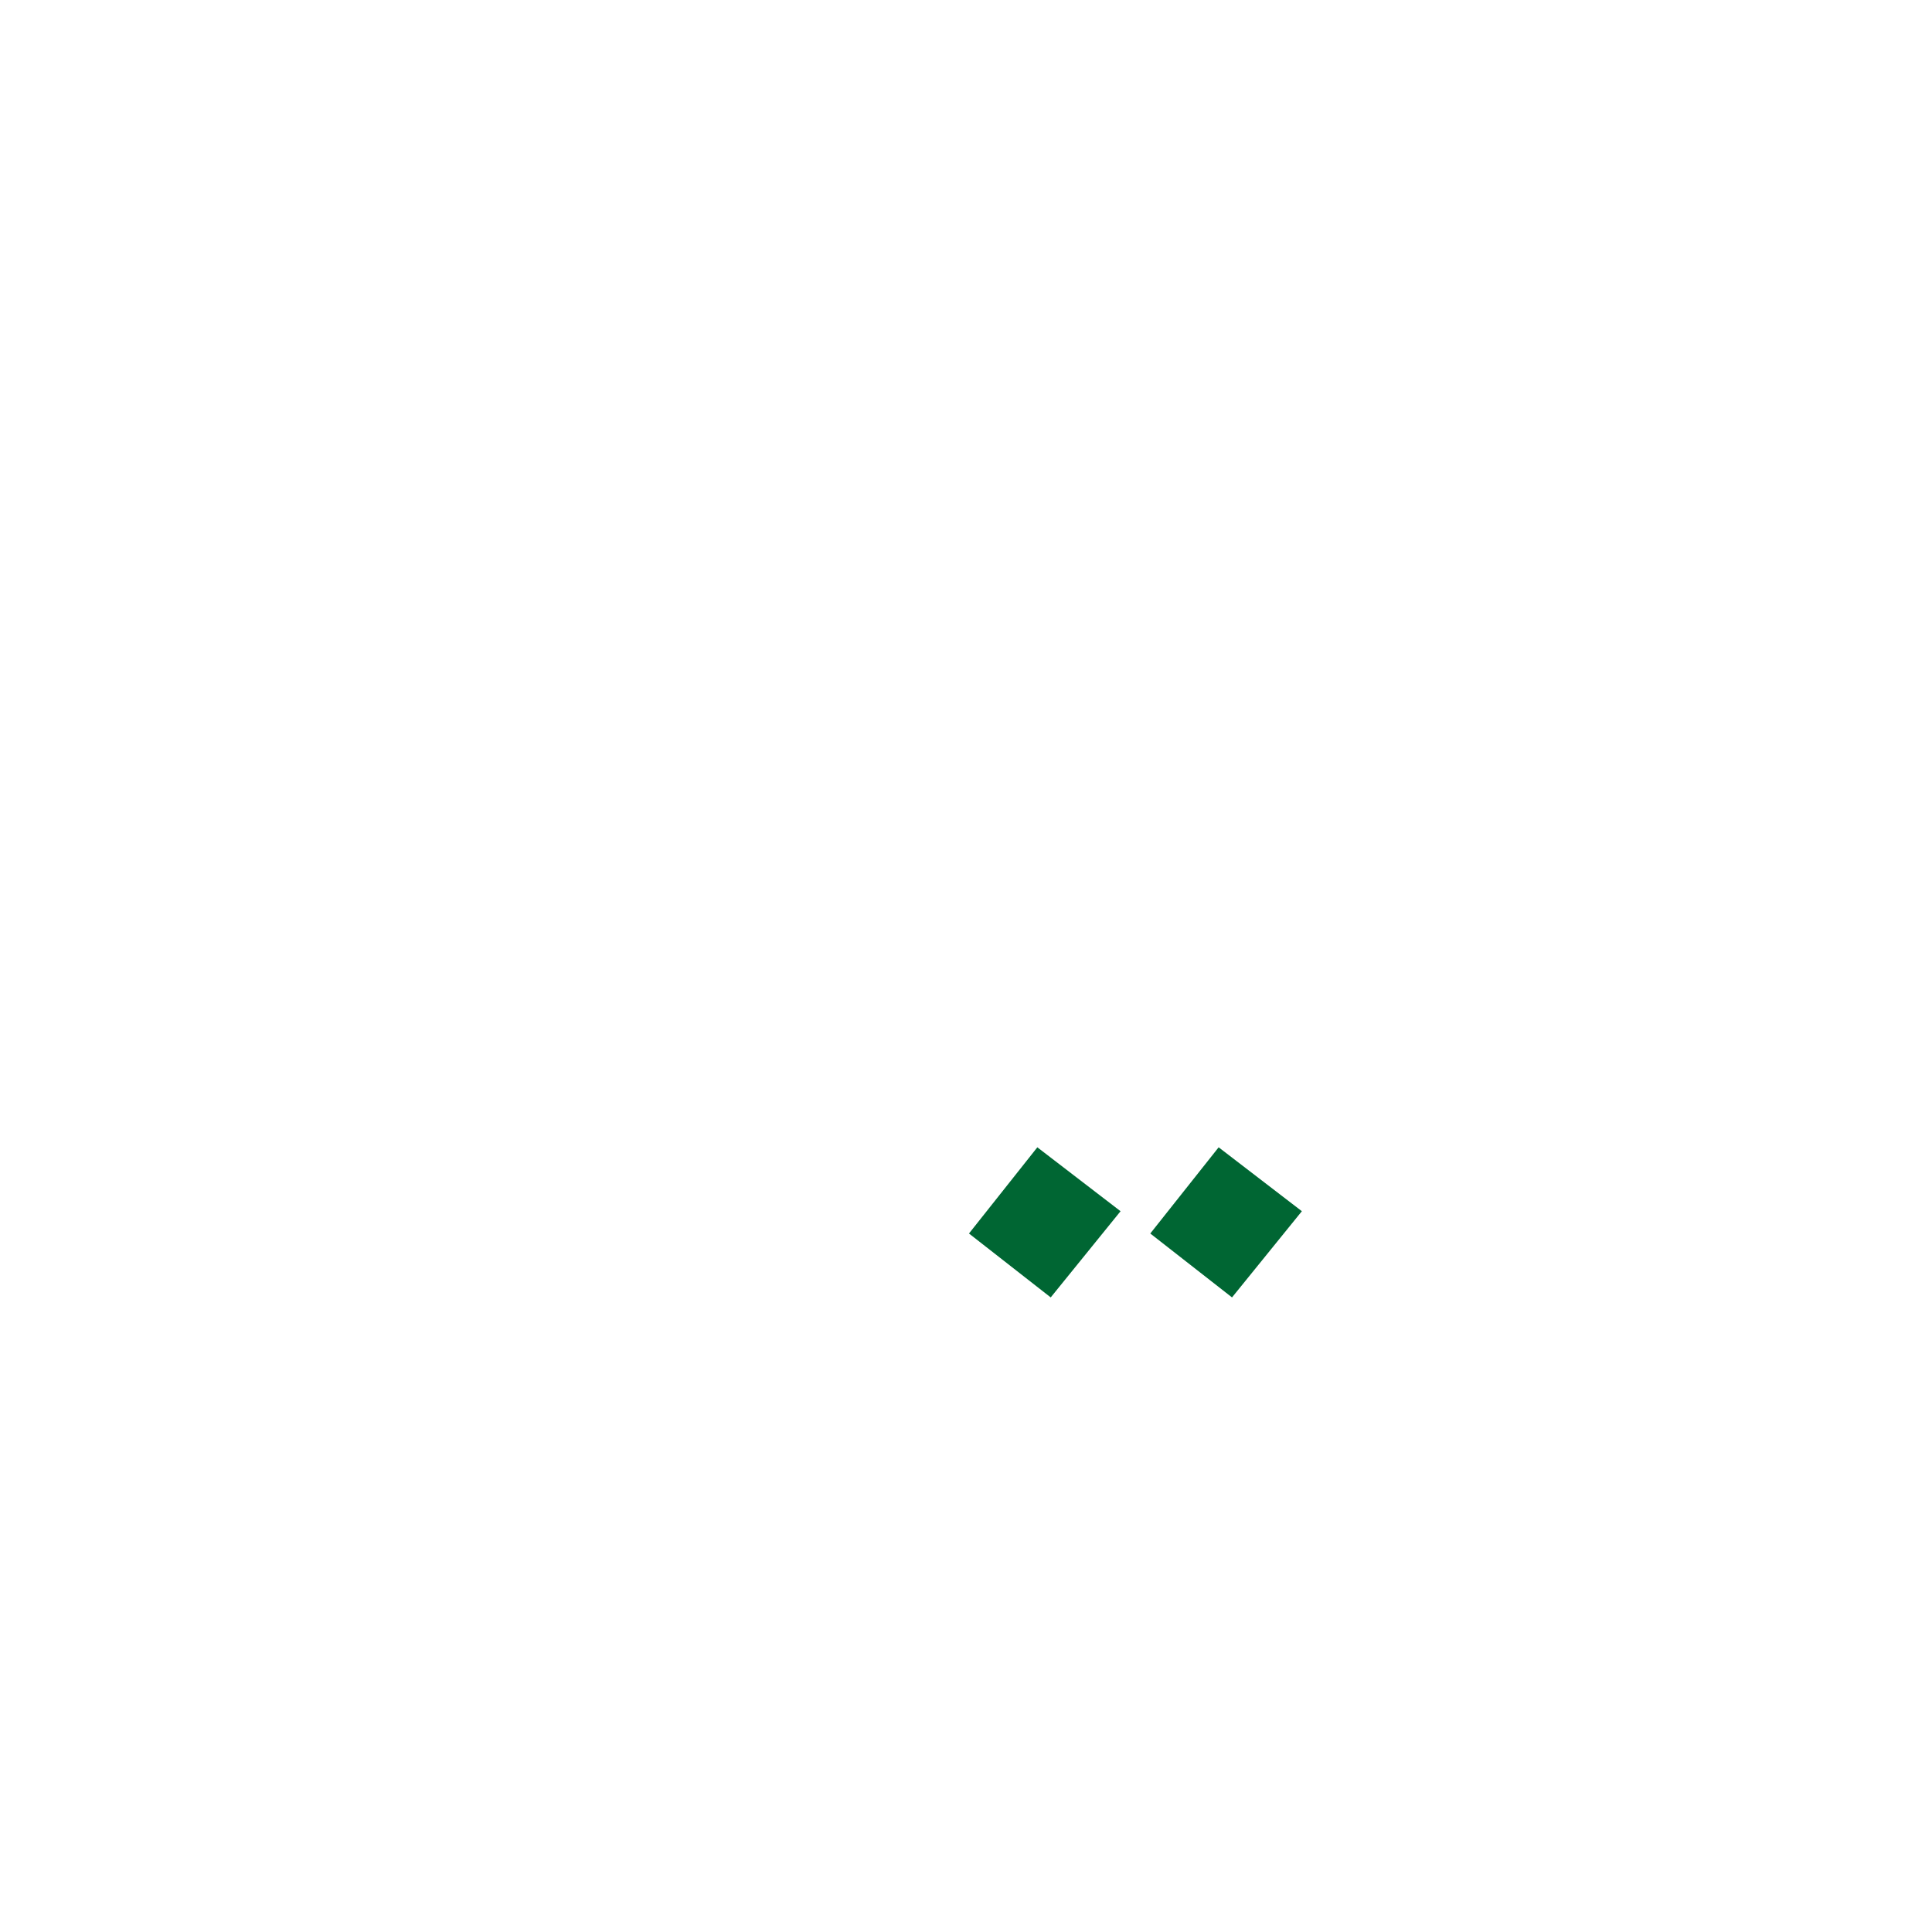
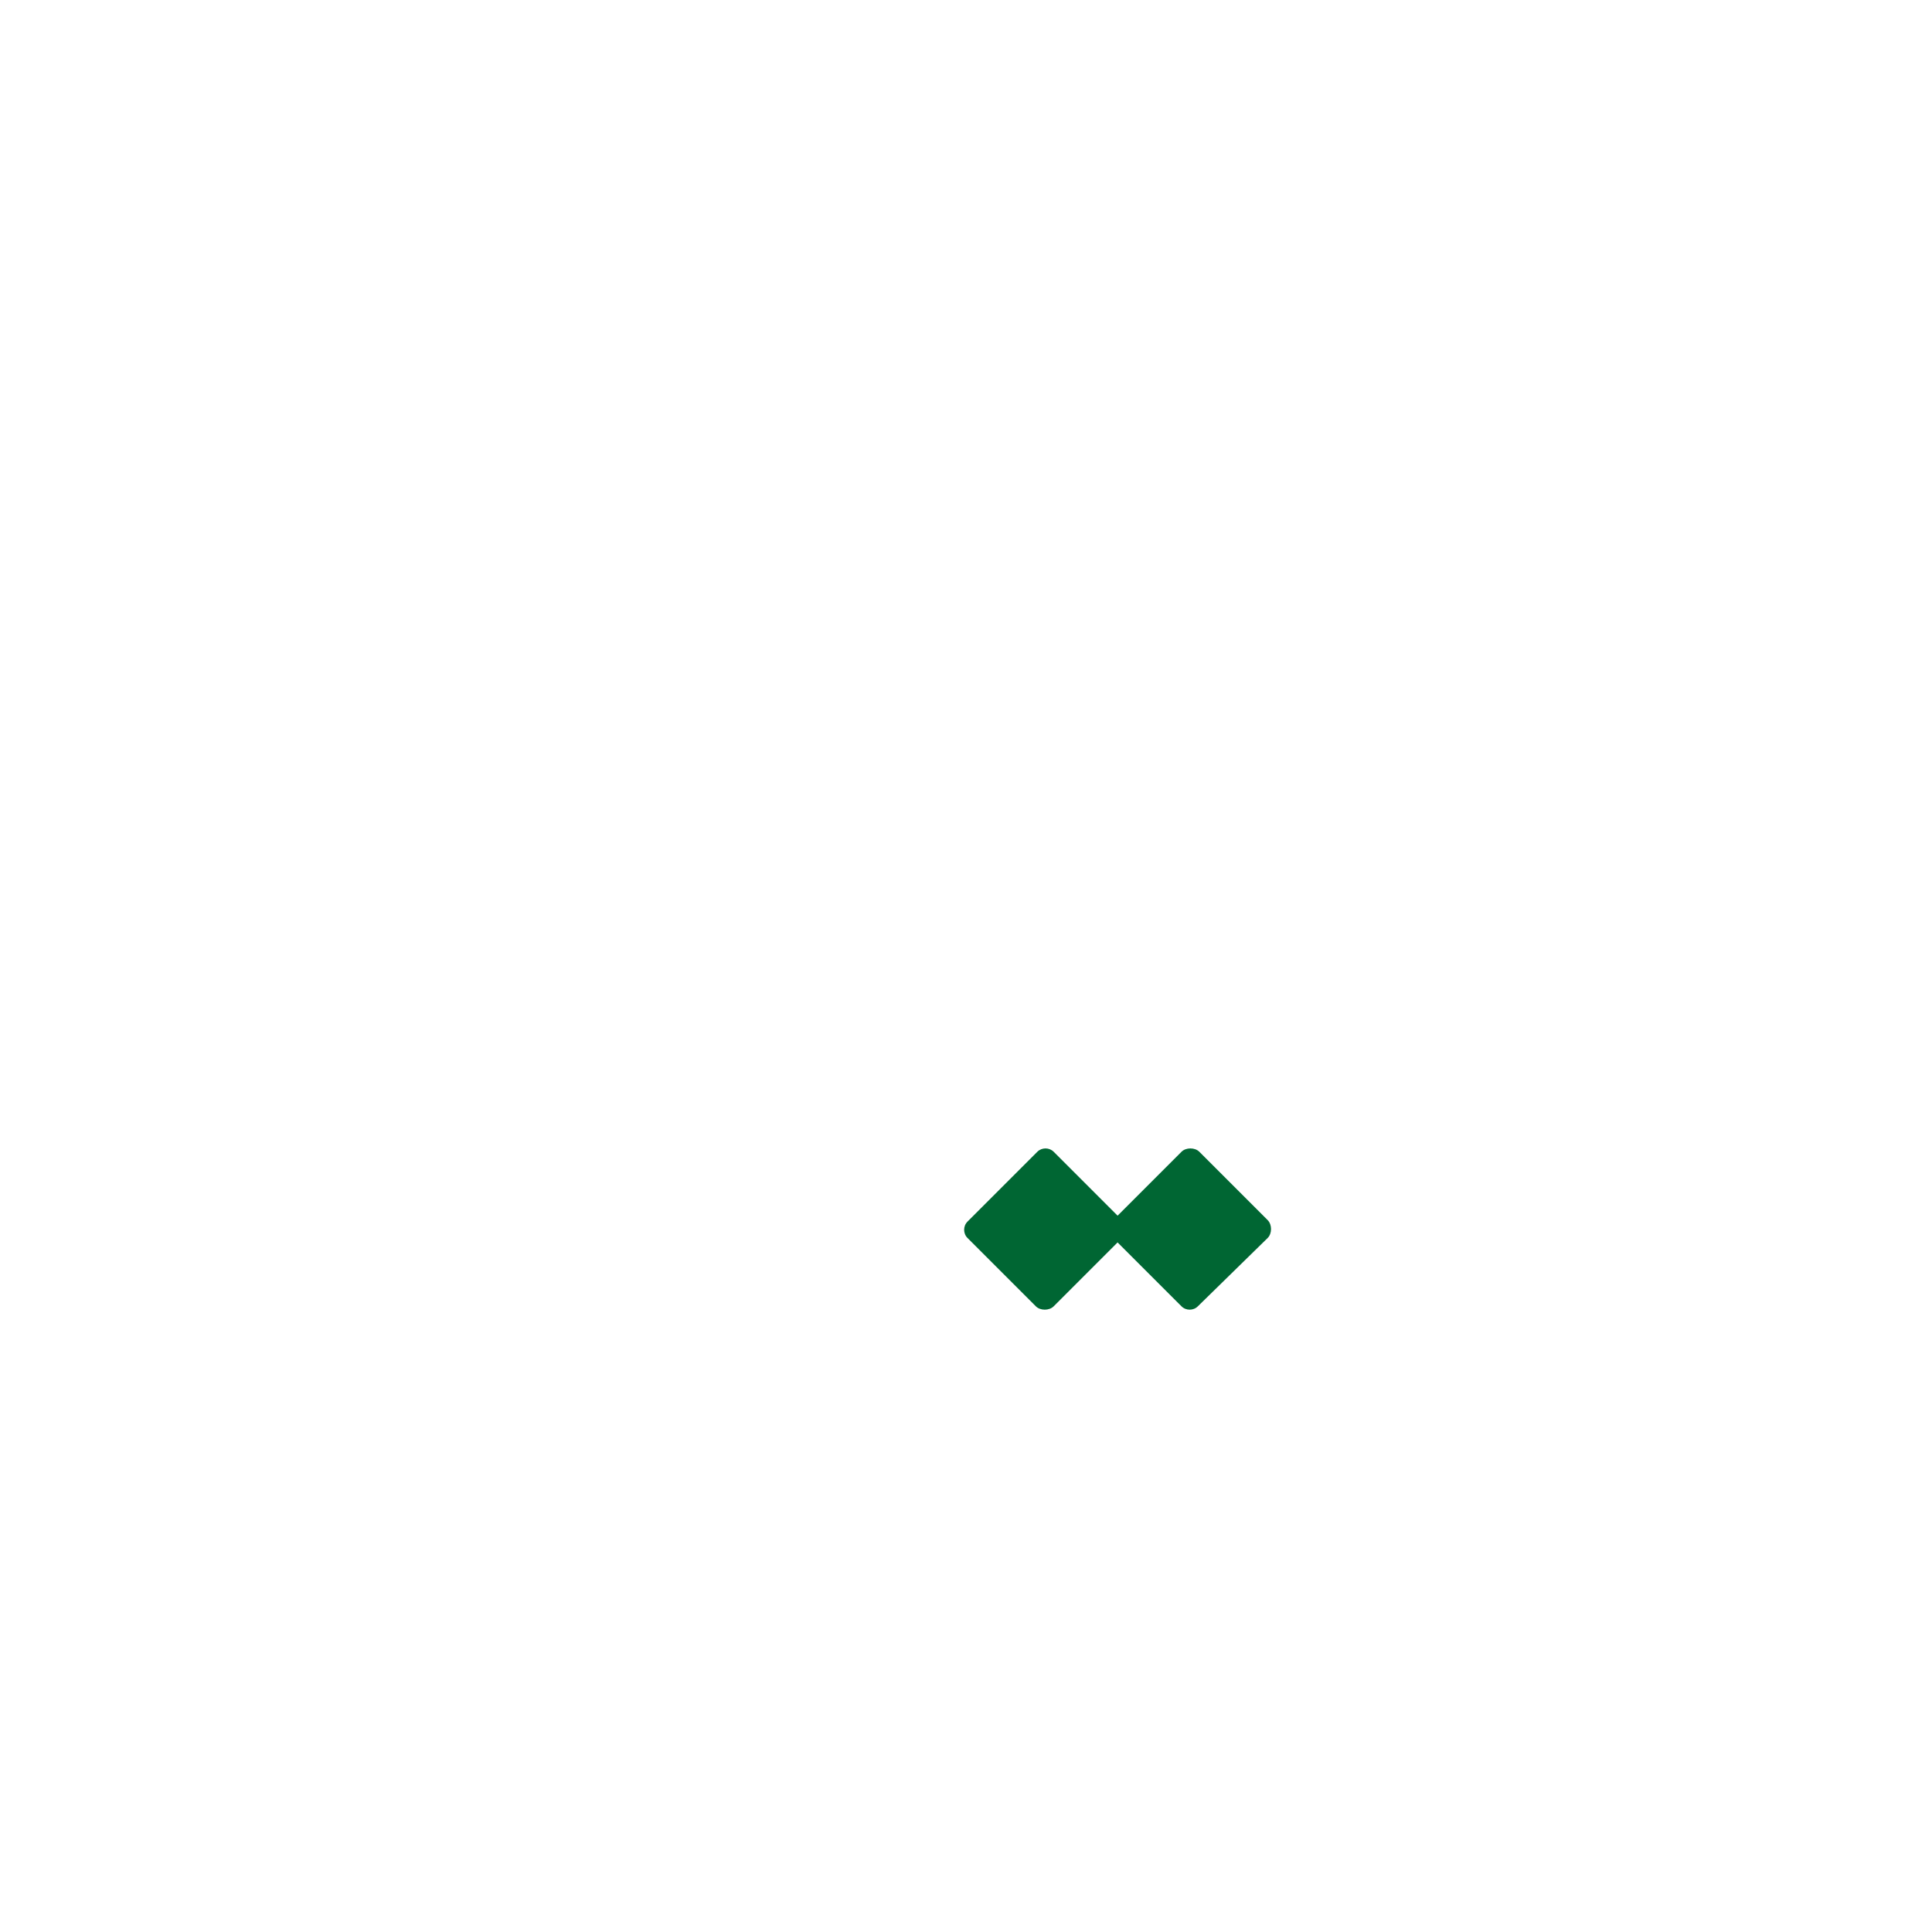
<svg xmlns="http://www.w3.org/2000/svg" xml:space="preserve" width="1300px" height="1300px" version="1.0" style="shape-rendering:geometricPrecision; text-rendering:geometricPrecision; image-rendering:optimizeQuality; fill-rule:evenodd; clip-rule:evenodd" viewBox="0 0 1300 1056">
  <defs>
    <style type="text/css">
   
    .fil0 {fill:#006633}
   
  </style>
  </defs>
  <g id="_100:master">
-     <path class="fil0" d="M698 650l56 43 -47 58 -55 -43 46 -58zm122 0l56 43 -47 58 -55 -43 46 -58z" />
+     <path class="fil0" d="M651 700l47 -47c3,-3 8,-3 11,0l43 43 43 -43c3,-3 9,-3 12,0l46 46c3,3 3,9 0,12l-47 46c-3,3 -8,3 -11,0l-43 -43 -43 43c-3,3 -9,3 -12,0l-46 -46c-3,-3 -3,-8 0,-11z" />
  </g>
</svg>
